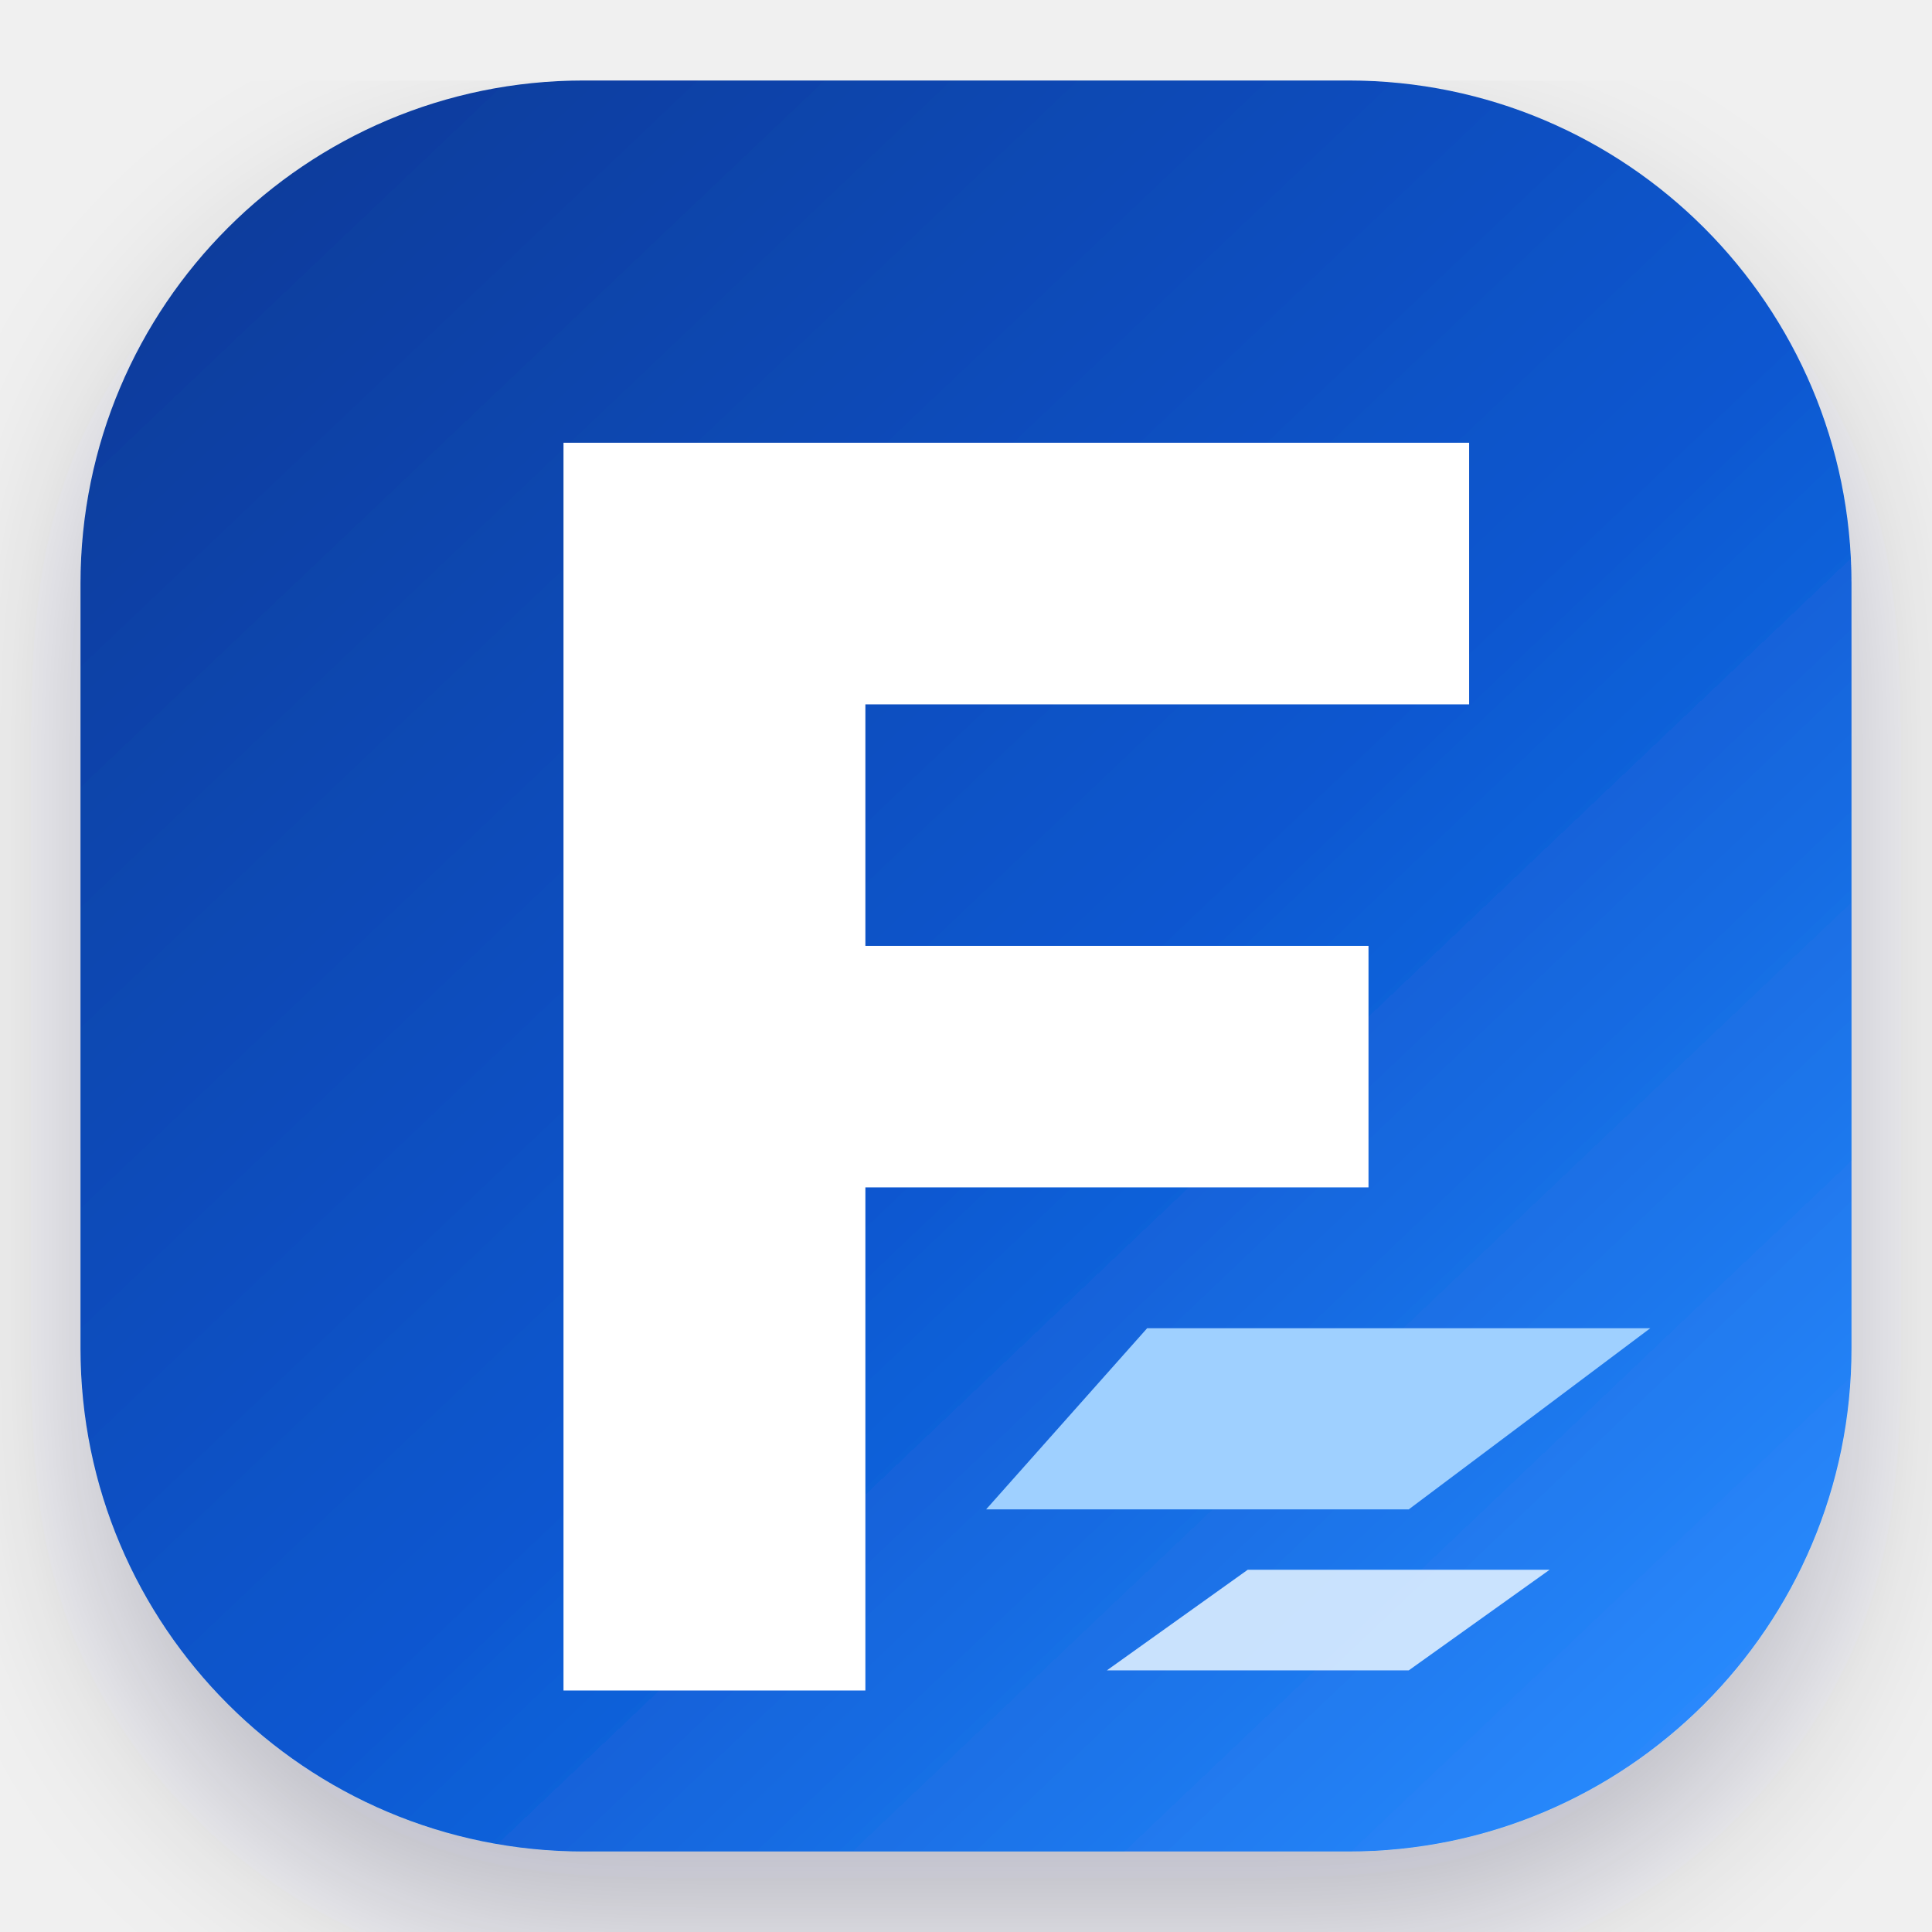
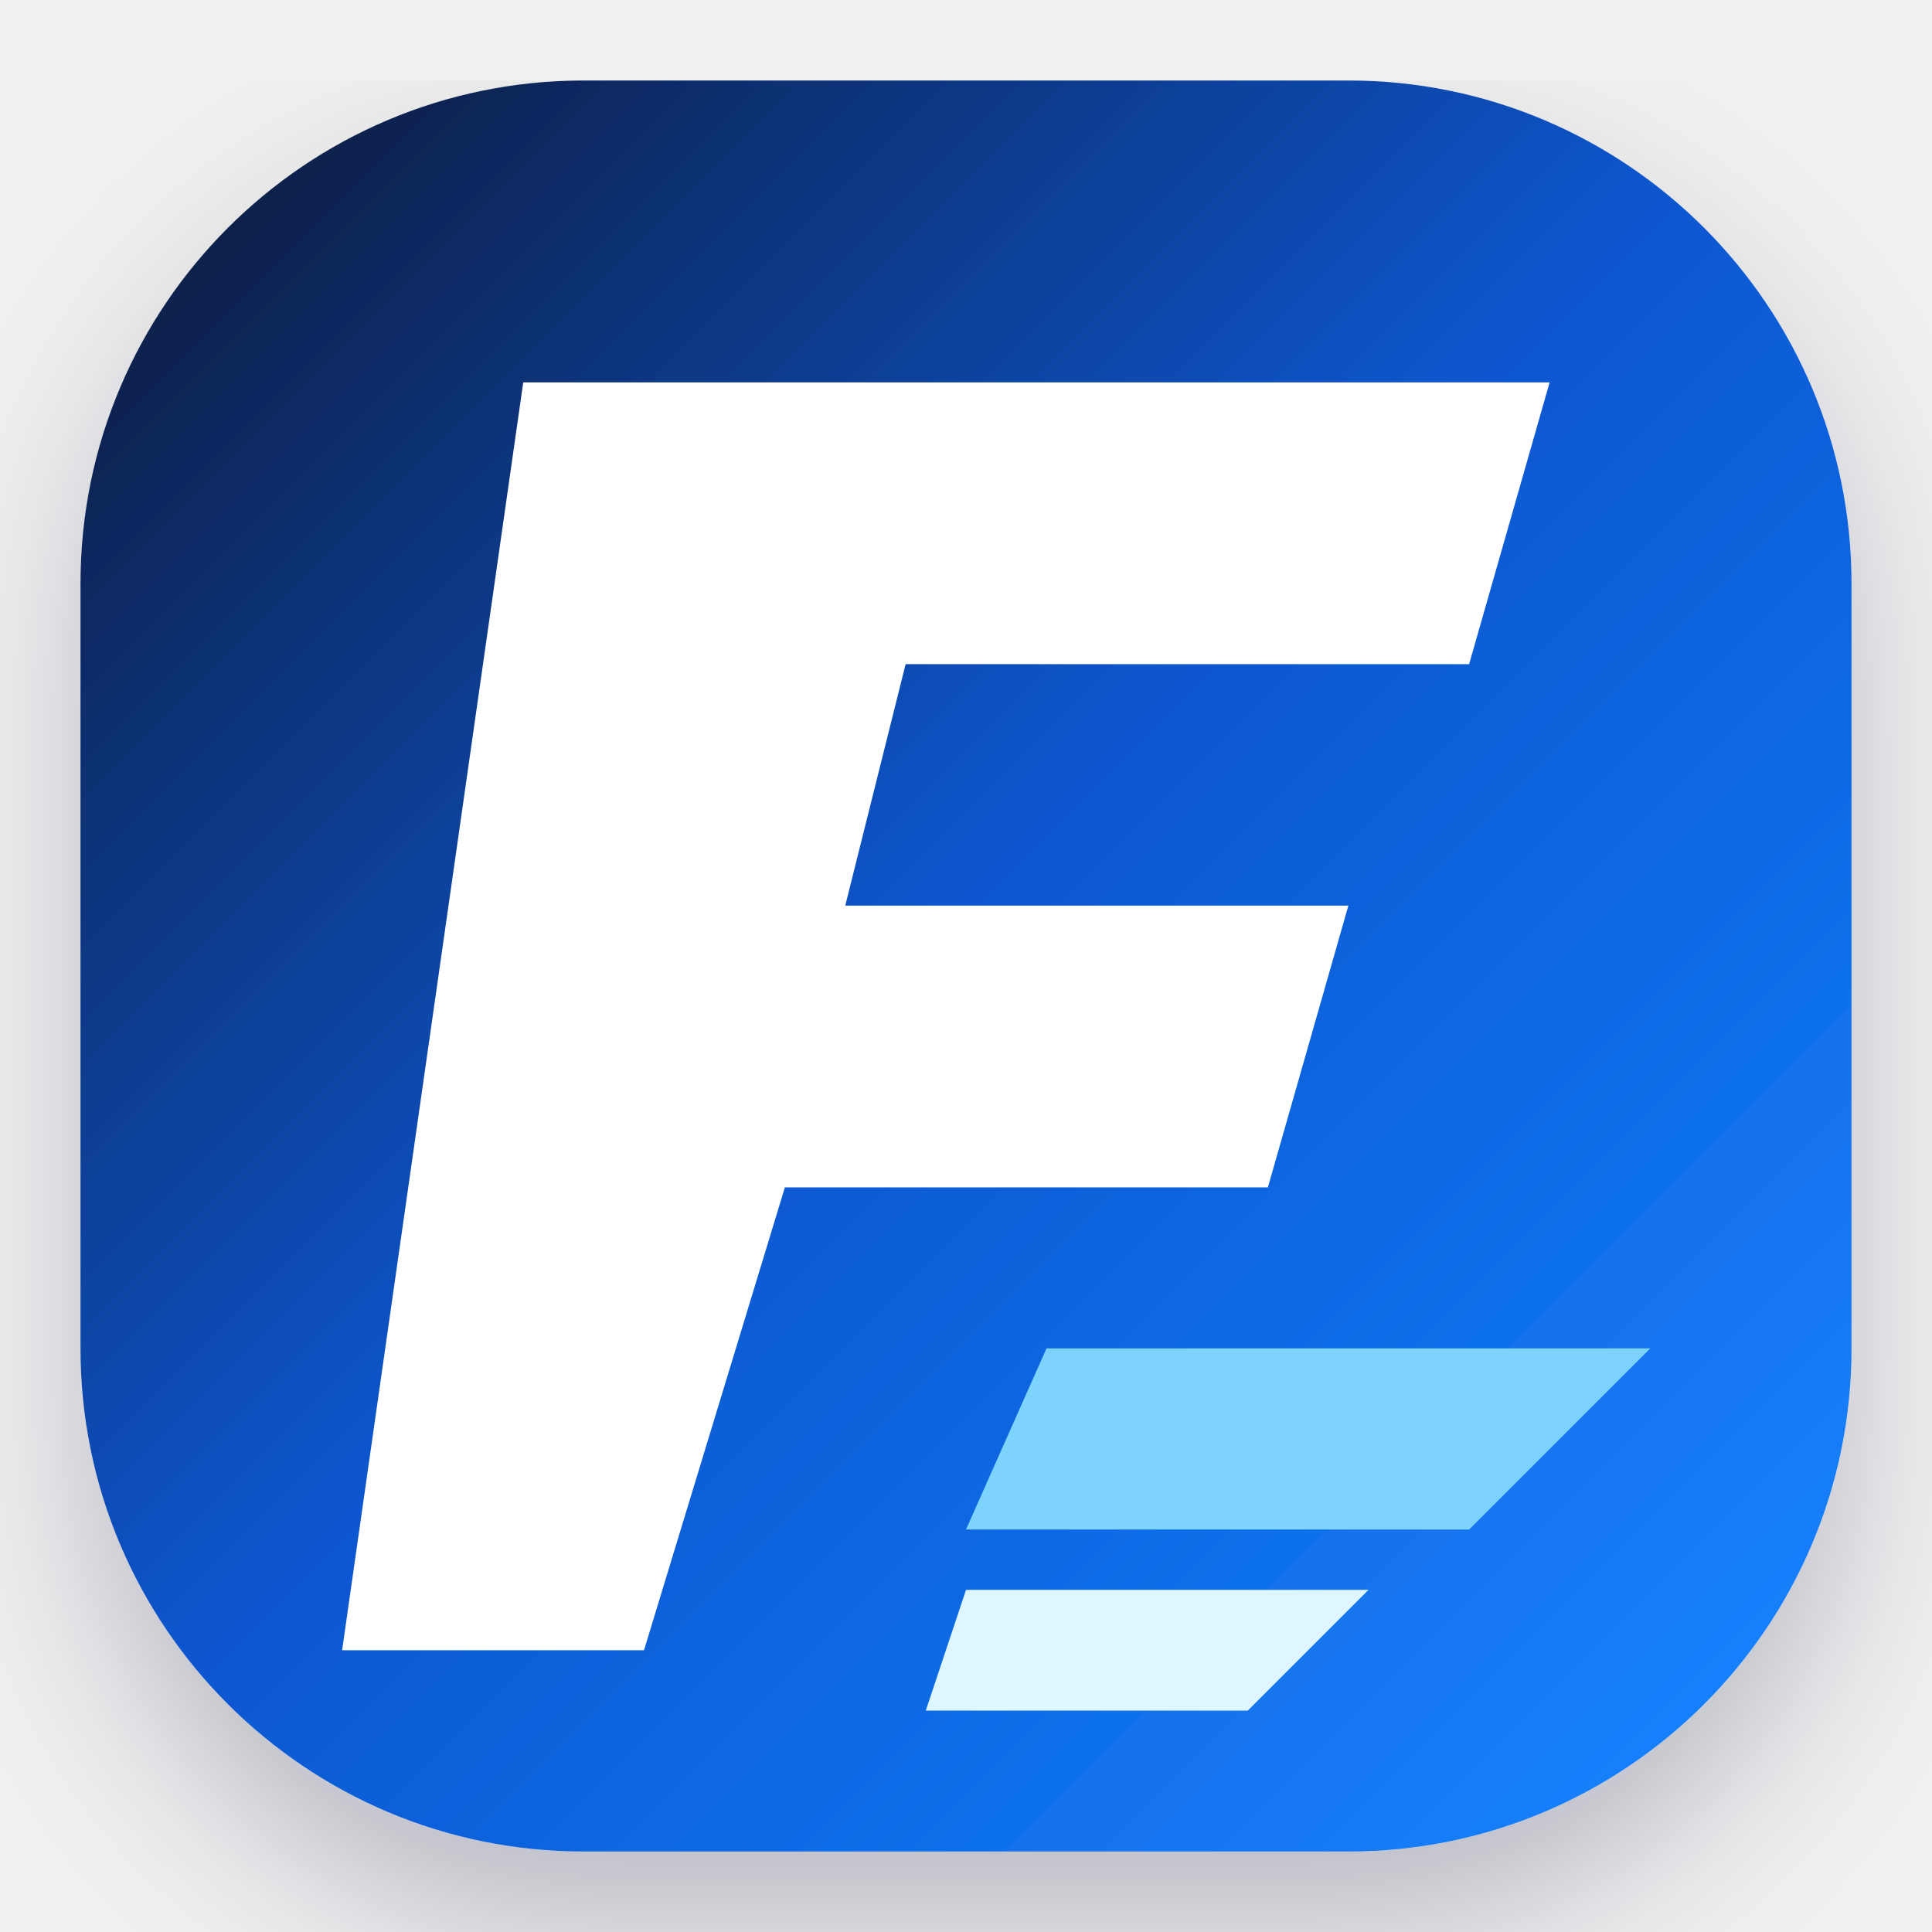
<svg xmlns="http://www.w3.org/2000/svg" viewBox="0 0 96 96" role="img" aria-labelledby="fastTitle fastDesc">
  <defs>
-     <linearGradient id="fastGradient" x1="10" y1="8" x2="86" y2="88" gradientUnits="userSpaceOnUse">
-       <stop offset="0" stop-color="#073b9a" />
-       <stop offset="0.55" stop-color="#0b57d0" />
-       <stop offset="1" stop-color="#2b8cff" />
+     <linearGradient id="fastGradient" x1="8" y1="8" x2="88" y2="88" gradientUnits="userSpaceOnUse">
+       <stop offset="0" stop-color="#071B3F" />
+       <stop offset="0.48" stop-color="#0B57D0" />
+       <stop offset="1" stop-color="#1683FF" />
    </linearGradient>
    <filter id="fastShadow" x="-20%" y="-20%" width="140%" height="140%">
-       <feDropShadow dx="0" dy="4" stdDeviation="4" flood-color="#061a3d" flood-opacity="0.22" />
+       <feDropShadow dx="0" dy="4" stdDeviation="4" flood-color="#071B3F" flood-opacity="0.22" />
    </filter>
  </defs>
  <rect x="4" y="4" width="88" height="88" rx="25" fill="url(#fastGradient)" filter="url(#fastShadow)" />
-   <path d="M28 22h45v13H43v12h25v12H43v25H28V22Z" fill="#fff" />
-   <path d="M57 66h25L70 75H49l8-9Z" fill="#9fd0ff" />
-   <path d="M62 78h15l-7 5H55l7-5Z" fill="#d8ebff" opacity="0.92" />
+   <path d="M26 19h51l-4 14H45l-3 12h25l-4 14H39l-7 23H17l9-63Z" fill="#fff" />
+   <path d="M52 67h30l-9 9H48l4-9Z" fill="#7DD3FC" />
+   <path d="M48 79h20l-6 6H46l2-6Z" fill="#DDF6FF" />
</svg>
